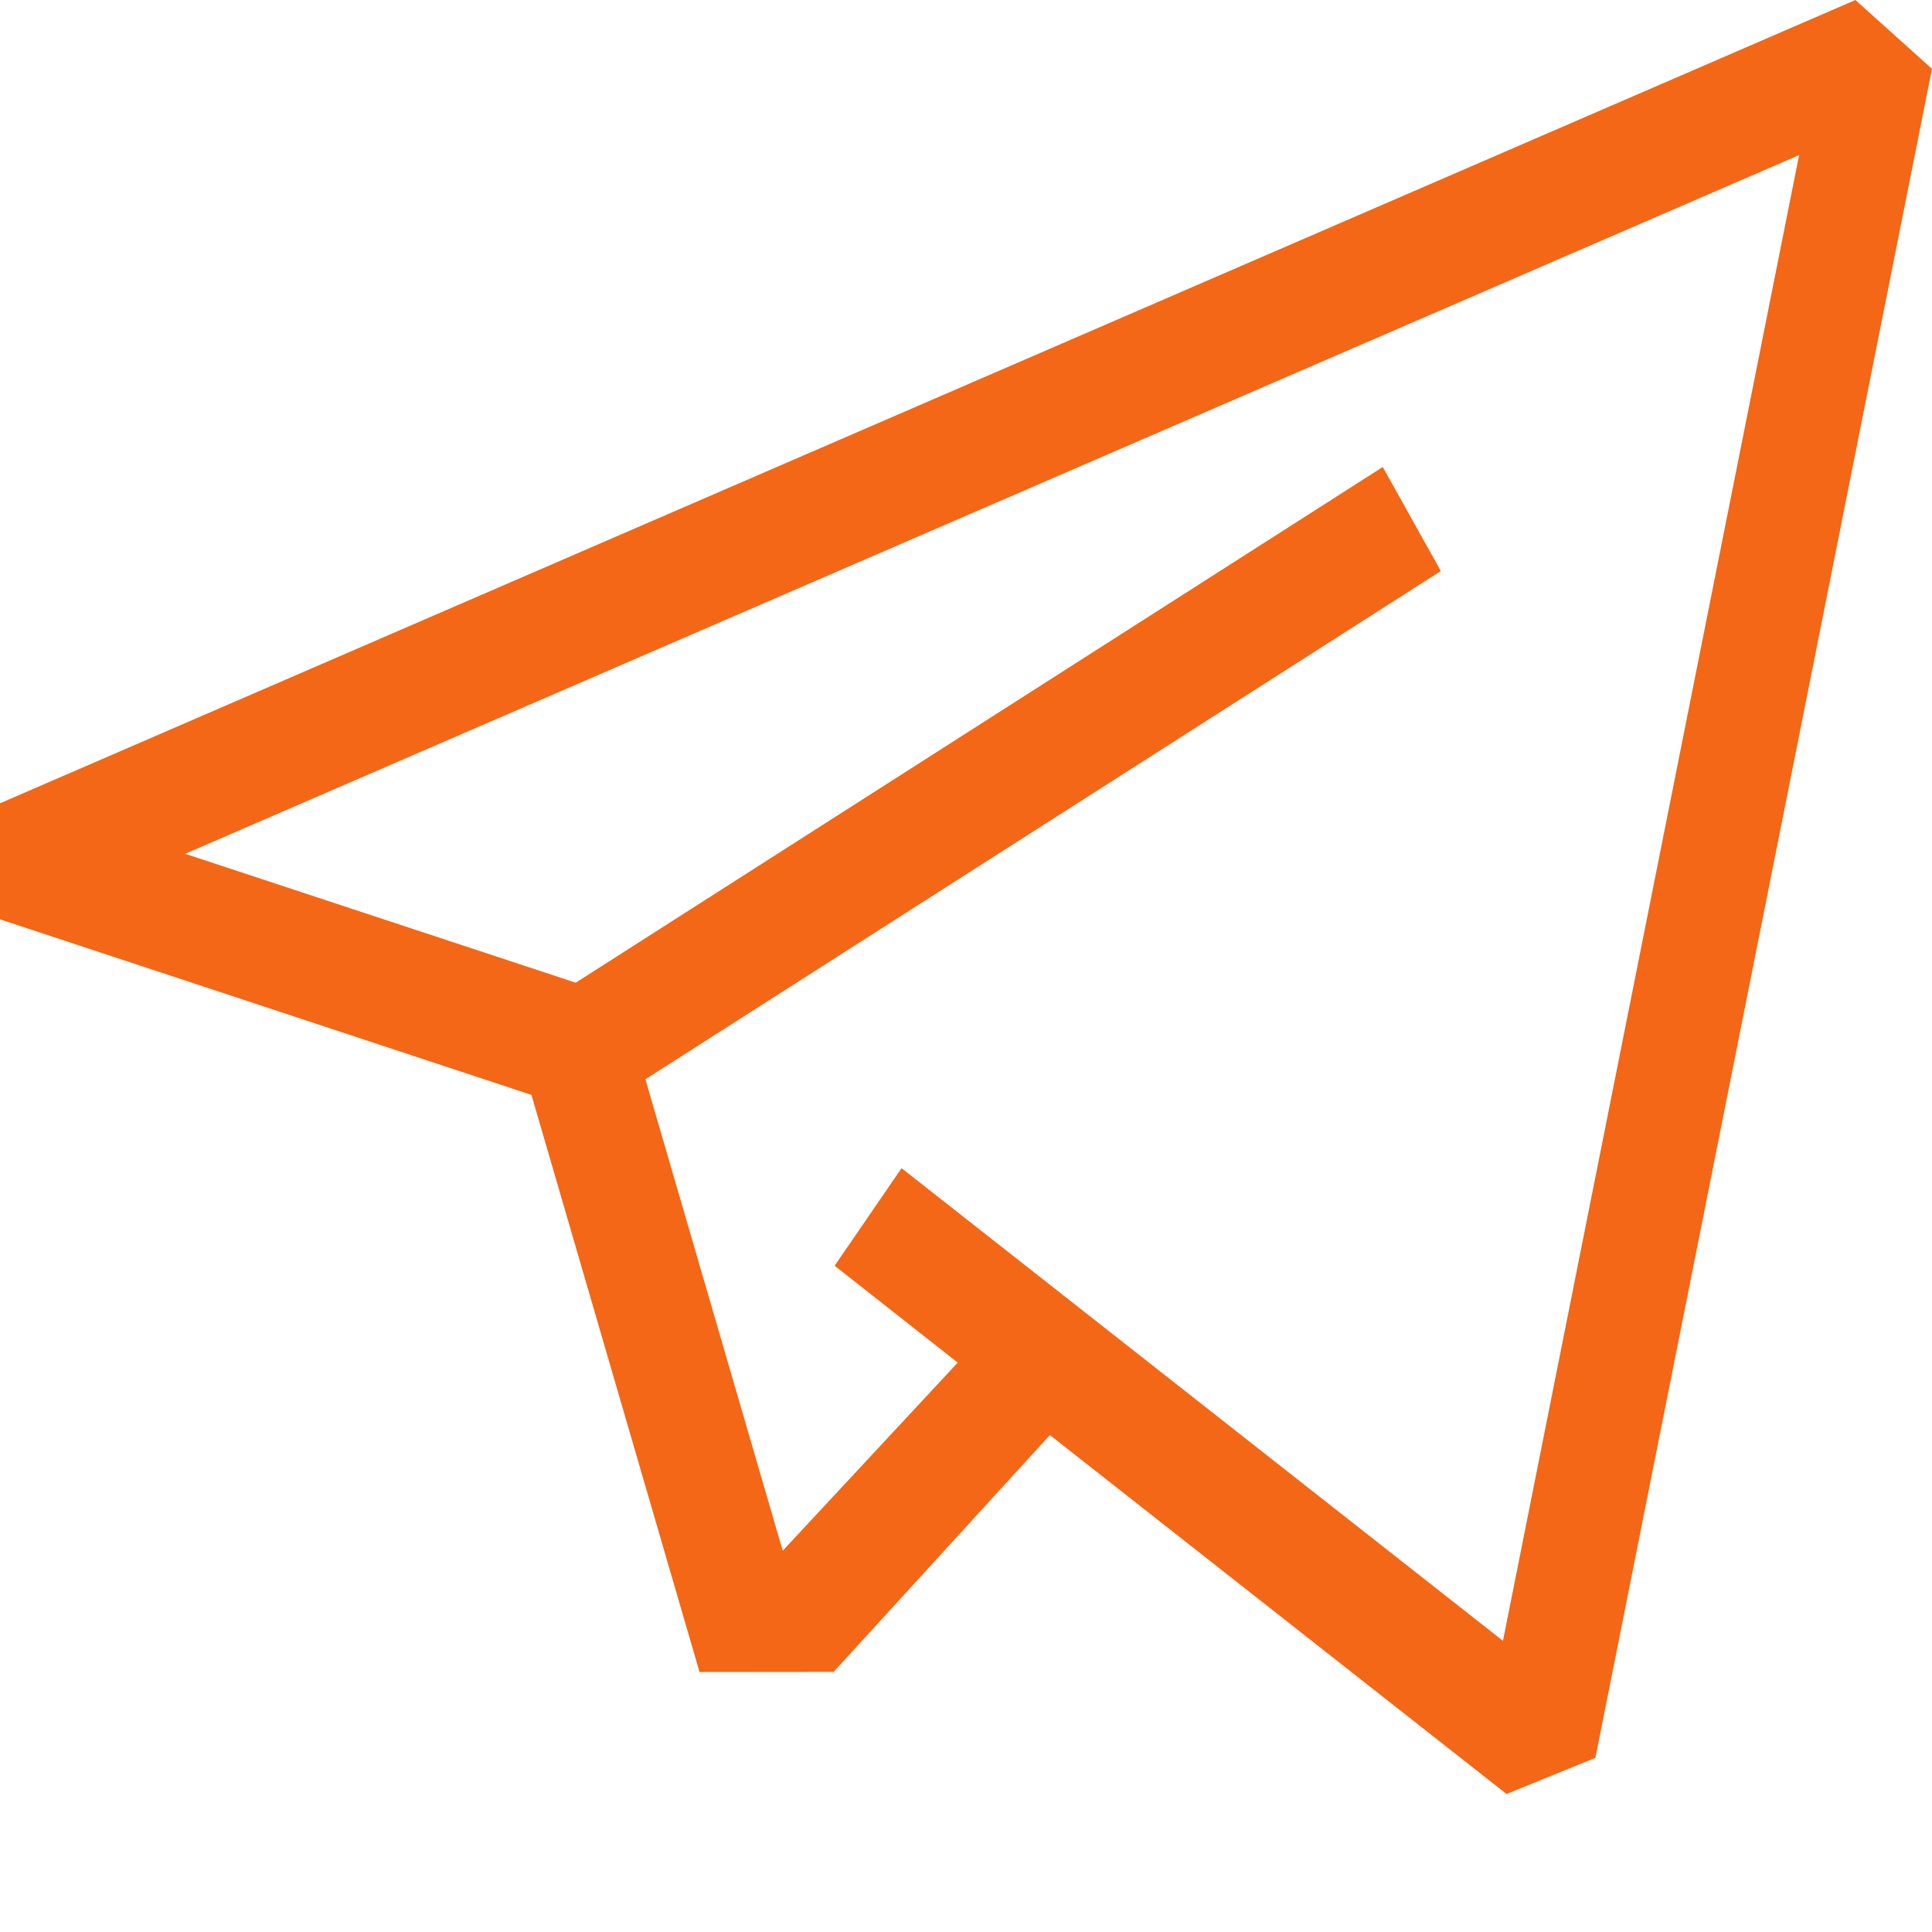
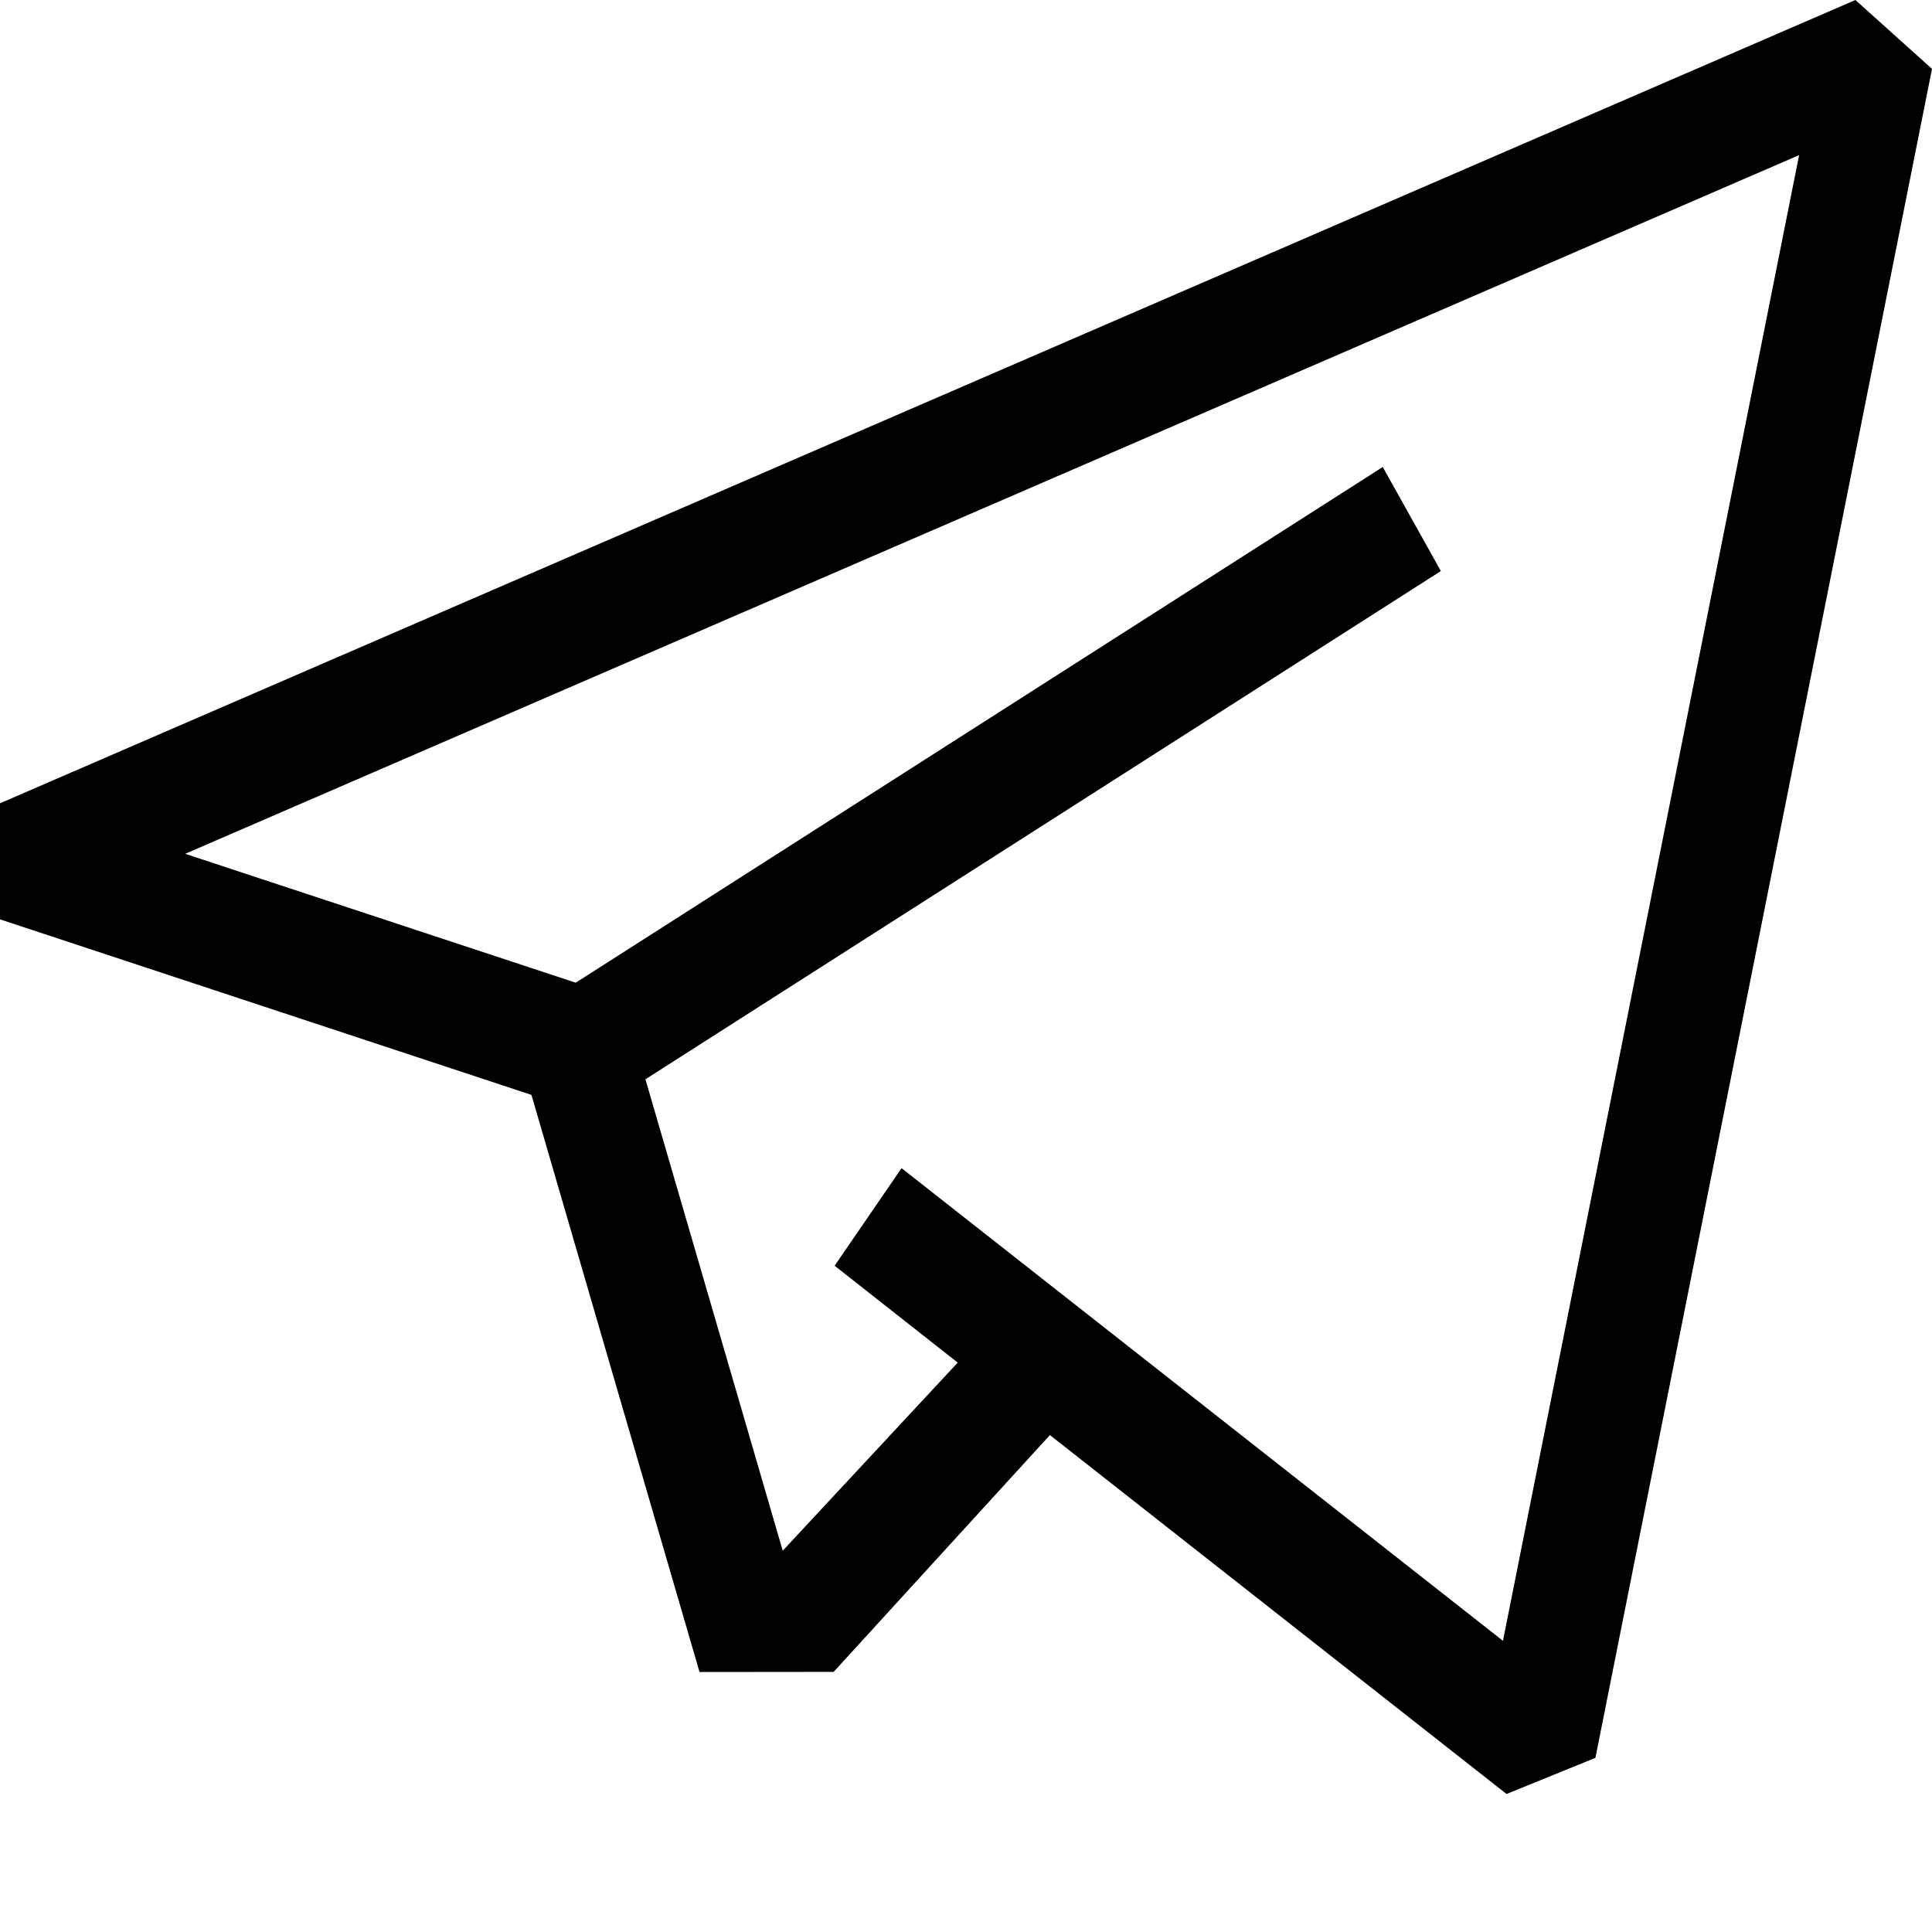
<svg xmlns="http://www.w3.org/2000/svg" width="14" height="14" viewBox="0 0 14 14" fill="none">
-   <path d="M13.445 0L0 5.821V6.662L3.851 7.934L5.069 12.116L6.041 12.115L7.608 10.399L10.917 13L11.561 12.738L14 0.499L13.445 0ZM10.891 11.89L6.533 8.465L6.048 9.172L6.94 9.874L5.672 11.237L4.677 7.821L10.441 4.138L10.02 3.384L4.172 7.121L1.342 6.187L13.037 1.124L10.891 11.89Z" fill="#f36717" />
+   <path d="M13.445 0L0 5.821V6.662L3.851 7.934L5.069 12.116L6.041 12.115L7.608 10.399L10.917 13L11.561 12.738L14 0.499L13.445 0ZM10.891 11.89L6.533 8.465L6.048 9.172L6.94 9.874L5.672 11.237L4.677 7.821L10.441 4.138L10.02 3.384L4.172 7.121L1.342 6.187L13.037 1.124L10.891 11.89Z" fill="currentColor" />
</svg>
